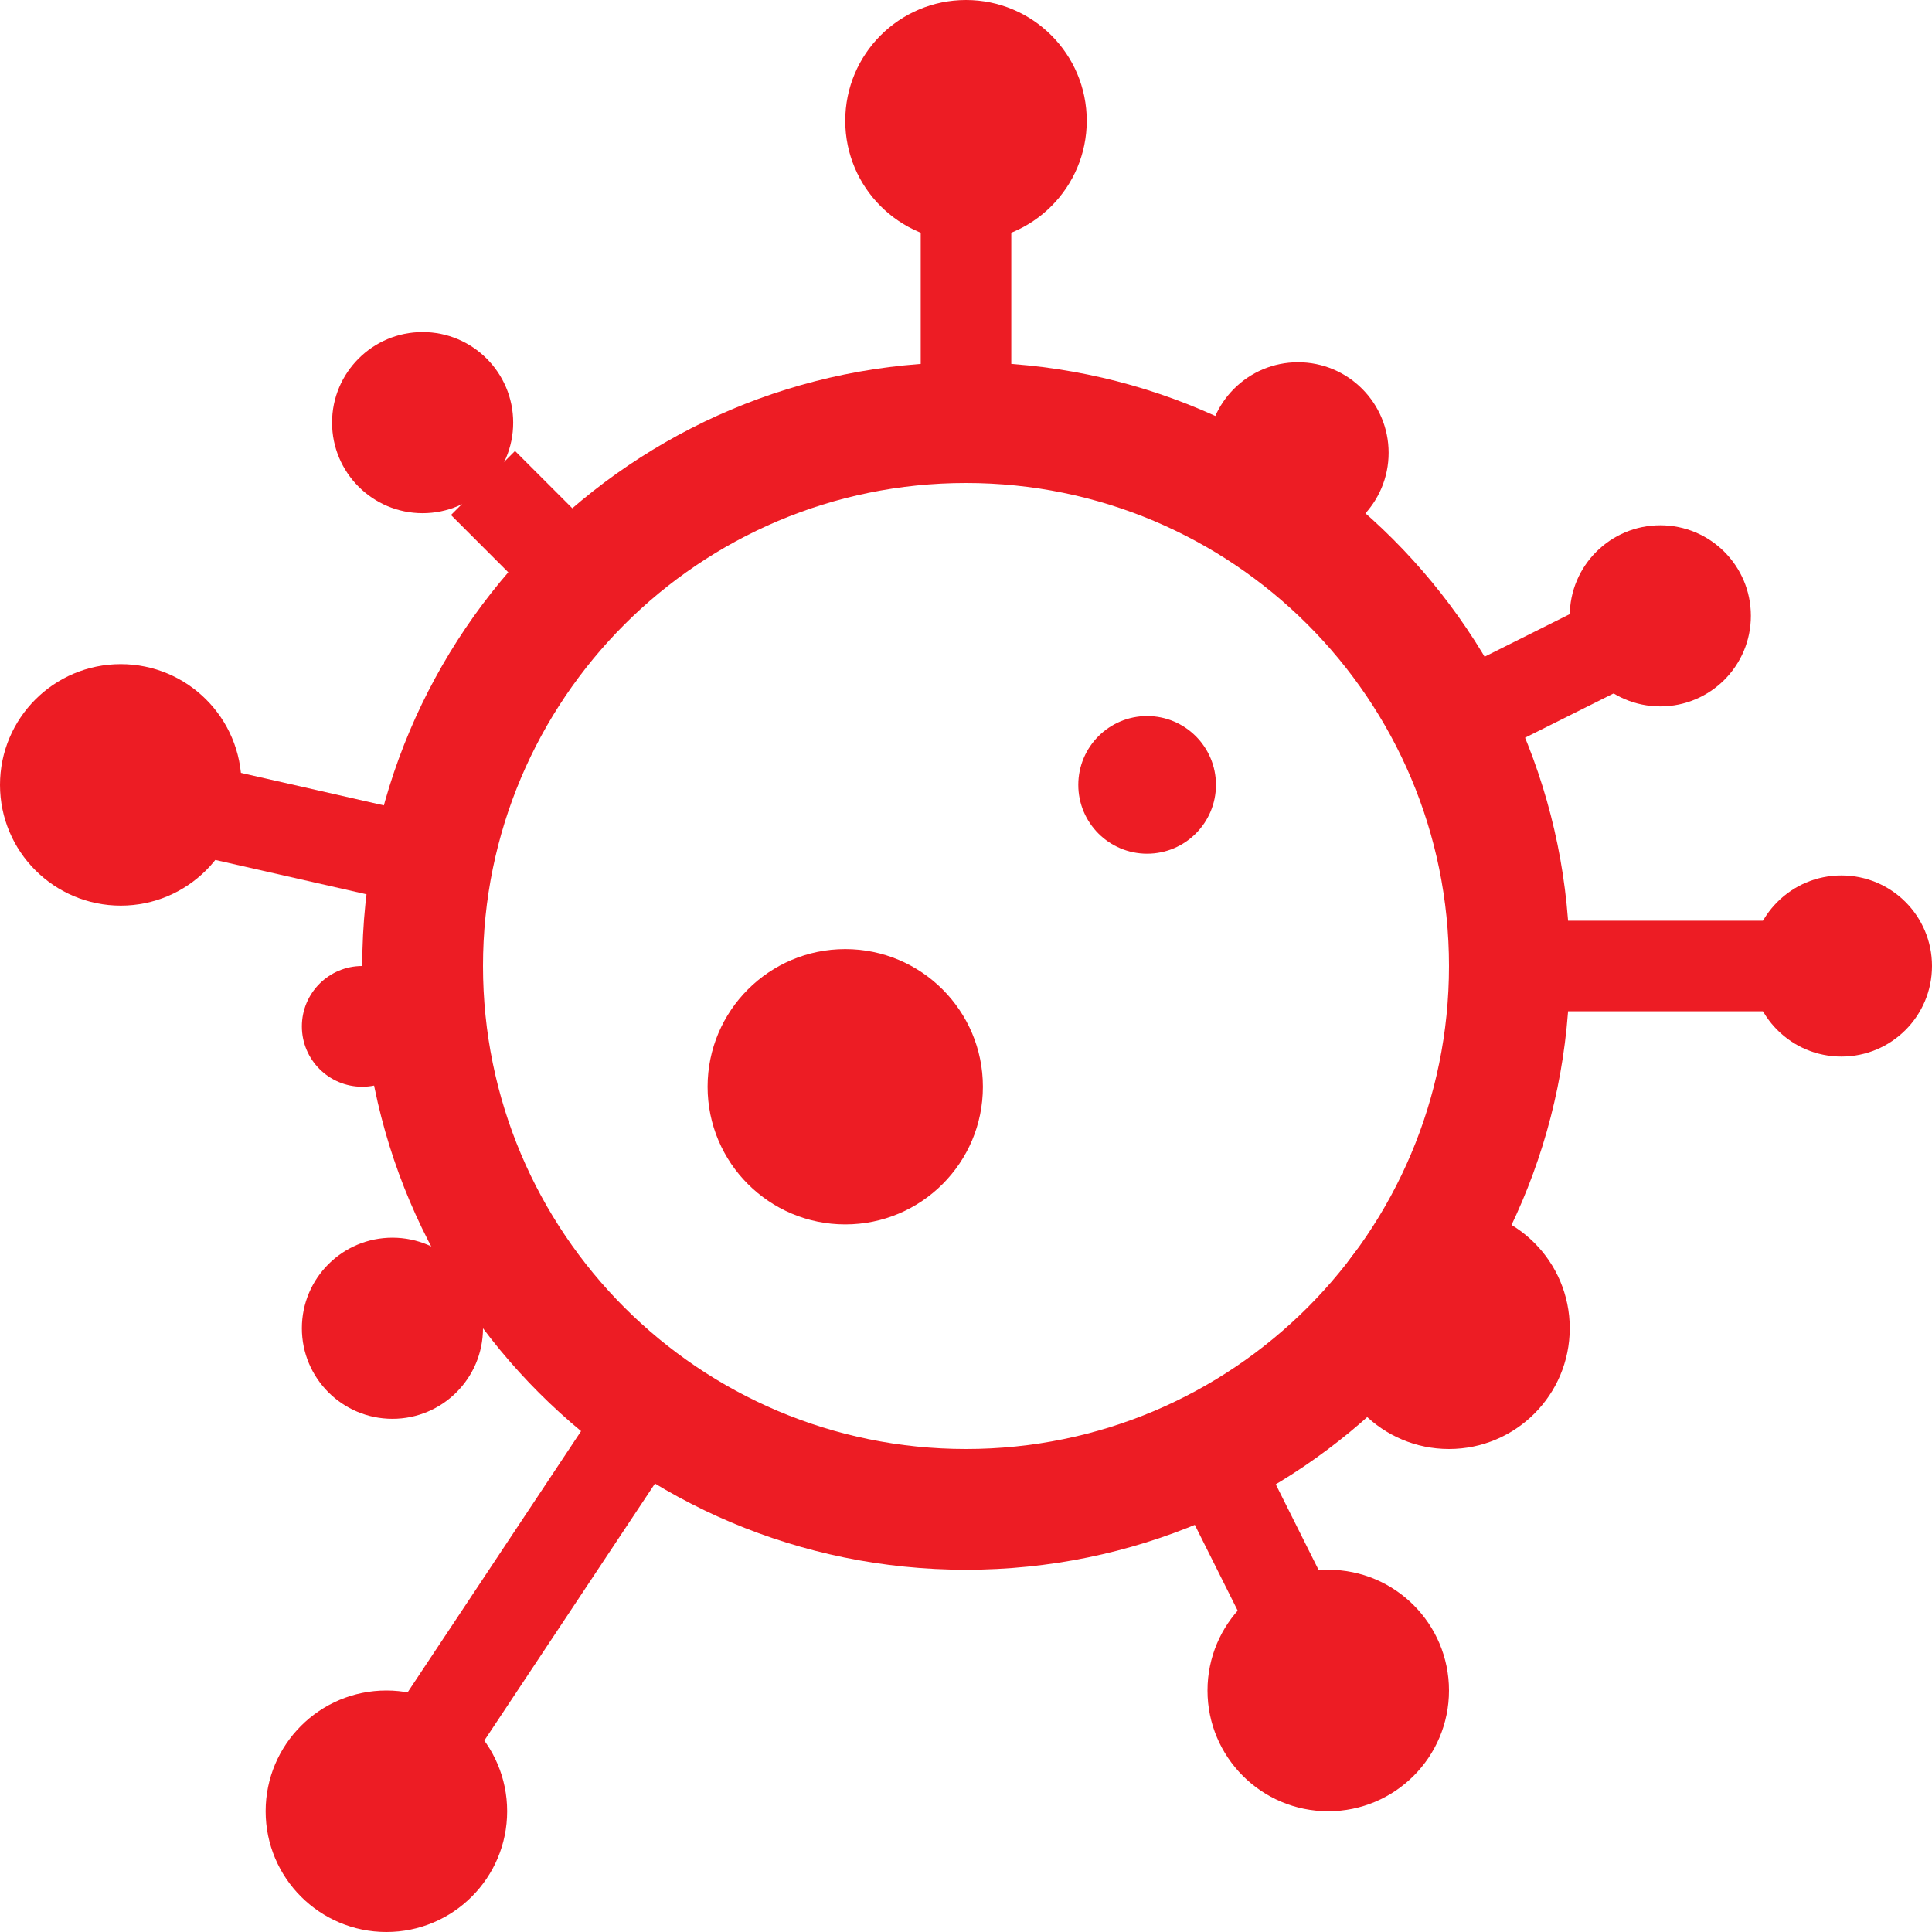
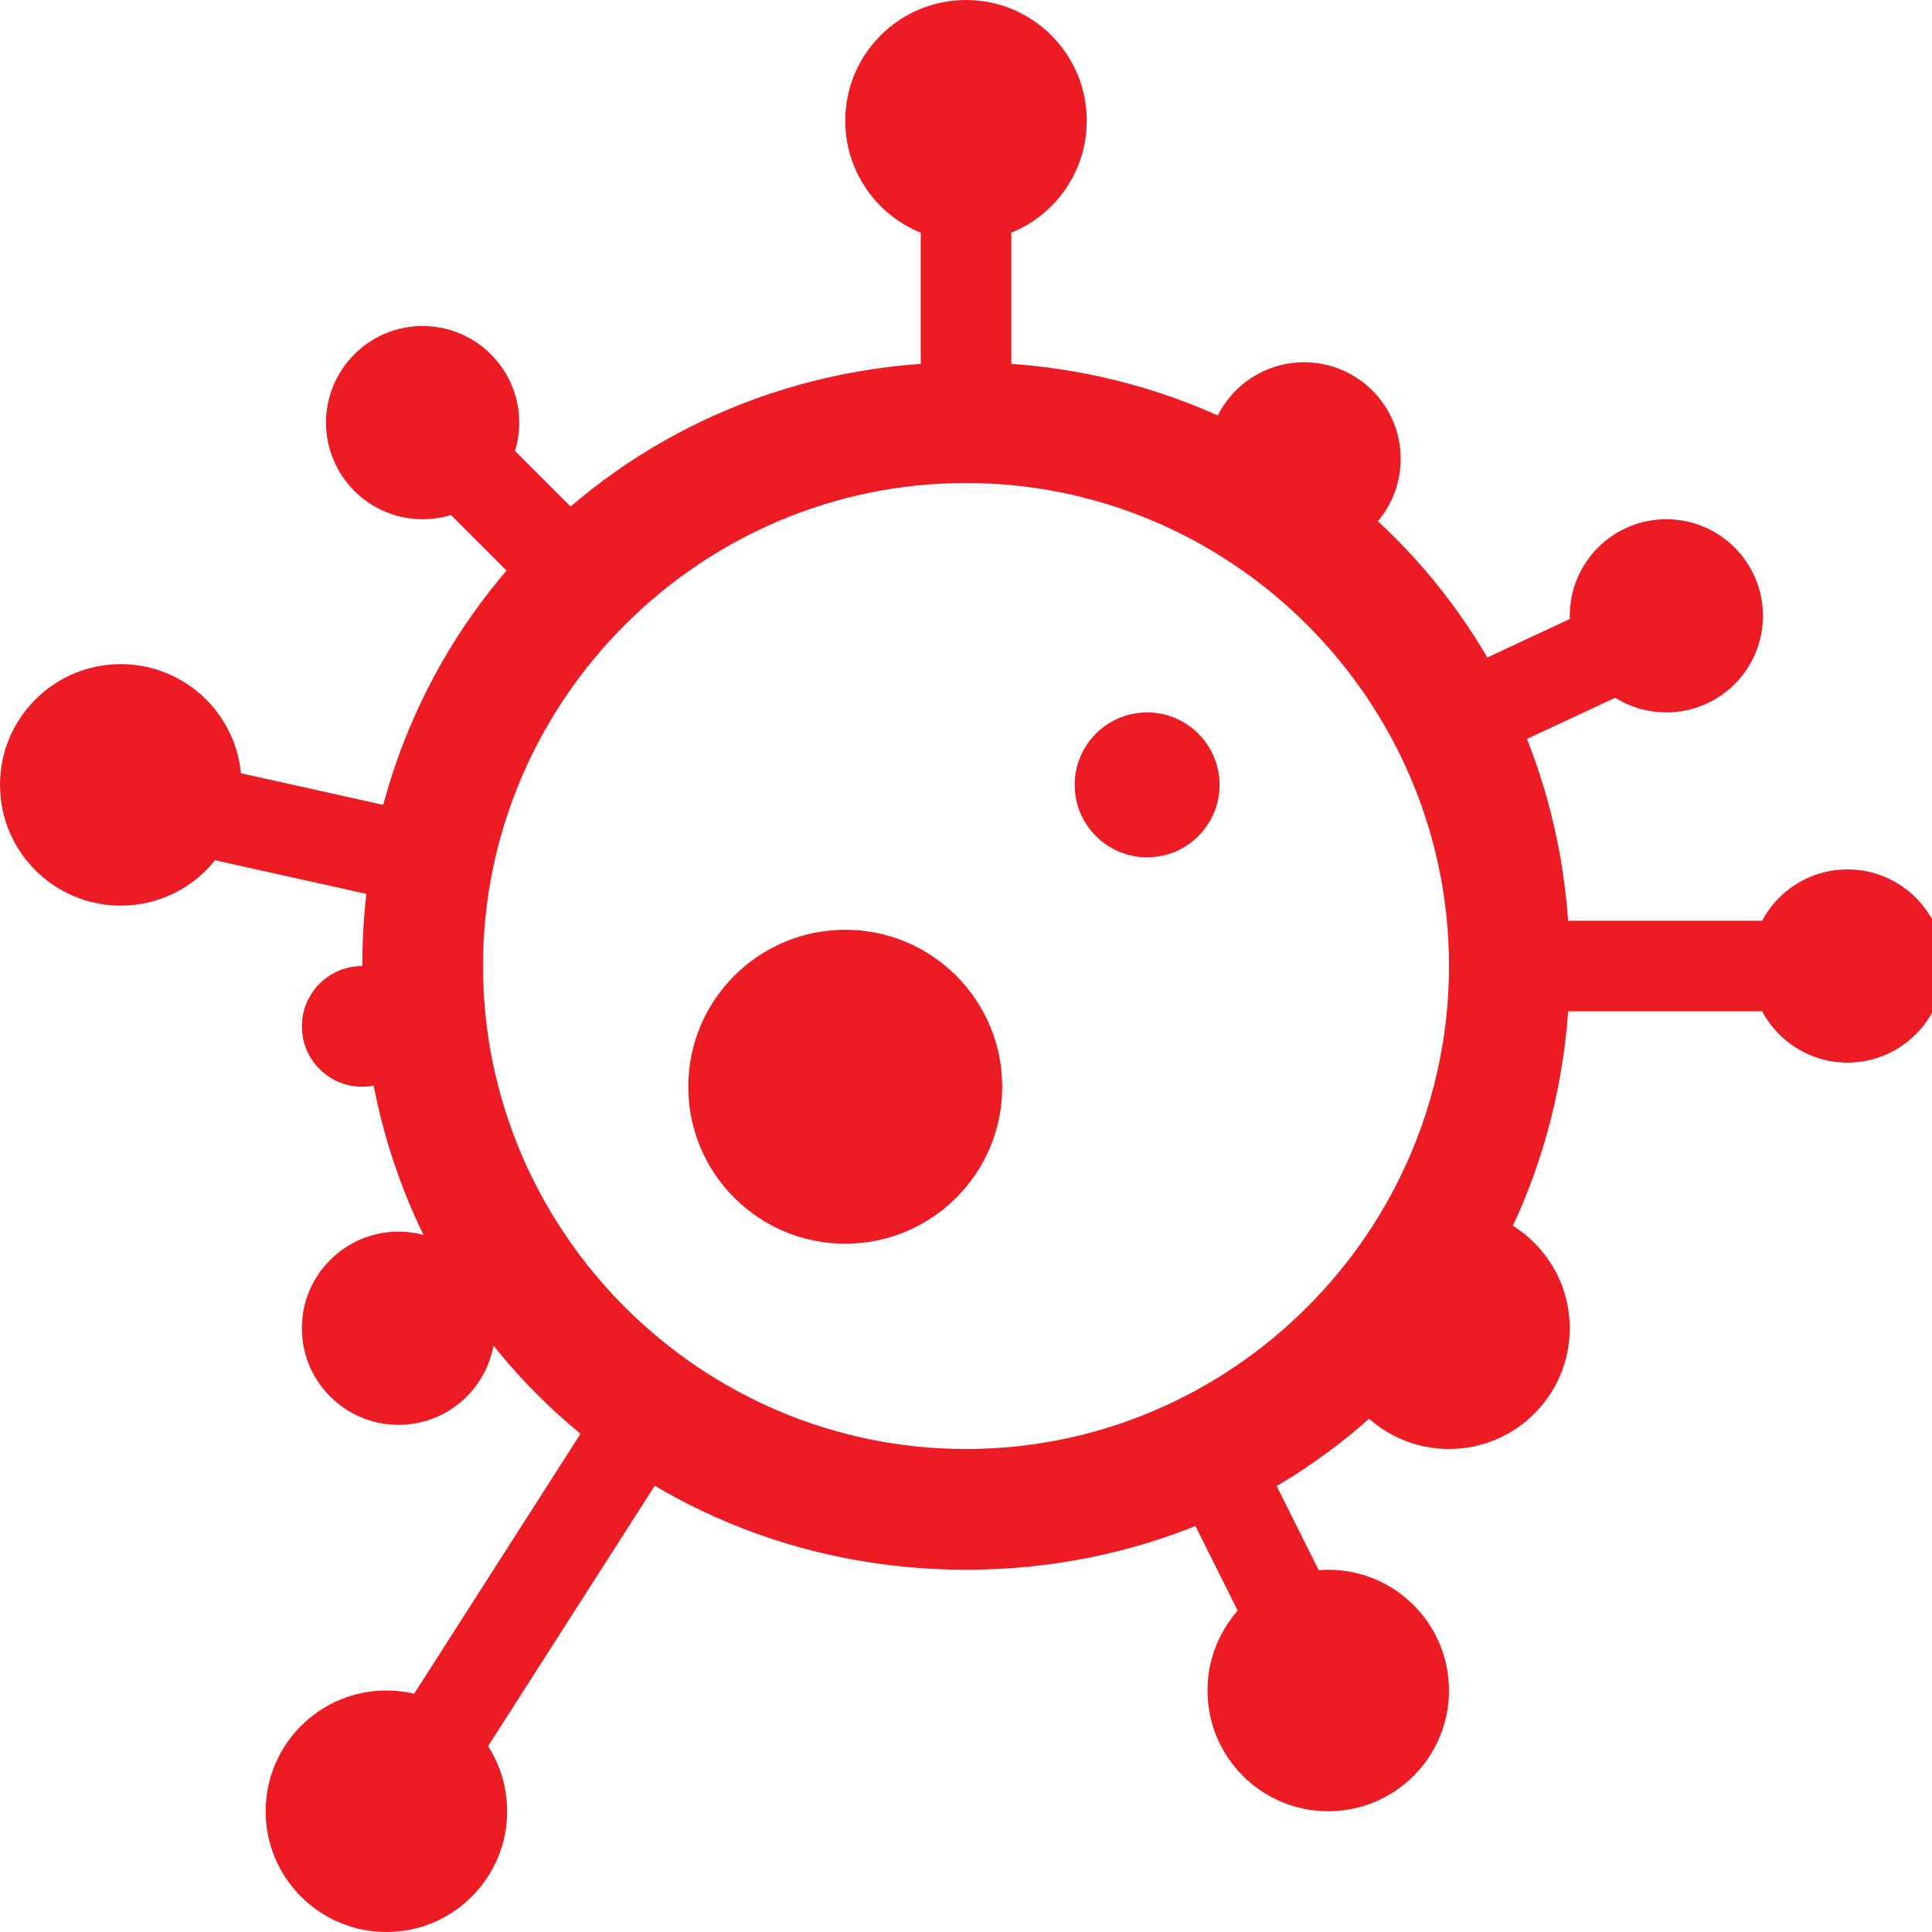
- <svg xmlns="http://www.w3.org/2000/svg" id="Layer_1" data-name="Layer 1" viewBox="0 0 16 16">
-   <defs>
-     <style>.cls-1{fill:none;stroke:#ed1c24;stroke-miterlimit:10;stroke-width:0.75px;}.cls-2{fill:#ed1c24;}</style>
-   </defs>
-   <line class="cls-1" x1="8" y1="3.13" x2="8" y2="1.88" />
-   <circle class="cls-2" cx="8" cy="1" r="1" />
-   <line class="cls-1" x1="5" y1="5" x2="4" y2="4" />
-   <circle class="cls-2" cx="3.5" cy="3.5" r="0.75" />
-   <path class="cls-2" d="M8,4A4,4,0,1,1,4,8,4,4,0,0,1,8,4M8,3a5,5,0,1,0,5,5A5,5,0,0,0,8,3Z" />
-   <circle class="cls-2" cx="3.25" cy="11" r="0.75" />
-   <line class="cls-1" x1="5.33" y1="11.75" x2="3.67" y2="14.25" />
-   <circle class="cls-2" cx="3.2" cy="15" r="1" />
-   <circle class="cls-2" cx="12" cy="11" r="1" />
-   <circle class="cls-2" cx="7" cy="9" r="1.14" />
-   <circle class="cls-2" cx="9.5" cy="6.5" r="0.57" />
-   <line class="cls-1" x1="12.5" y1="8" x2="15.5" y2="8" />
-   <circle class="cls-2" cx="13.75" cy="5.1" r="0.75" />
-   <circle class="cls-2" cx="15.25" cy="8" r="0.75" />
-   <line class="cls-1" x1="13.25" y1="5.38" x2="11.75" y2="6.13" />
-   <circle class="cls-2" cx="10.75" cy="3.75" r="0.75" />
-   <line class="cls-1" x1="10" y1="12" x2="11" y2="14" />
-   <circle class="cls-2" cx="11" cy="14" r="1" />
-   <circle class="cls-2" cx="3" cy="8.5" r="0.5" />
-   <circle class="cls-2" cx="1" cy="6.5" r="1" />
-   <line class="cls-1" x1="1.62" y1="6.7" x2="3.38" y2="7.1" />
+ <svg xmlns="http://www.w3.org/2000/svg" version="1.1" id="Layer_1" x="0px" y="0px" viewBox="0 0 16 16" style="enable-background:new 0 0 16 16;" xml:space="preserve">
+   <style type="text/css">
+ 	.st0{fill:none;stroke:#ED1C24;stroke-width:0.75;stroke-miterlimit:10;}
+ 	.st1{fill:#ED1C24;}
+ </style>
+   <line class="st0" x1="8" y1="3.1" x2="8" y2="1.9" />
+   <circle class="st1" cx="8" cy="1" r="1" />
+   <line class="st0" x1="5" y1="5" x2="4" y2="4" />
+   <circle class="st1" cx="3.5" cy="3.5" r="0.8" />
+   <path class="st1" d="M8,4c2.2,0,4,1.8,4,4s-1.8,4-4,4s-4-1.8-4-4S5.8,4,8,4 M8,3C5.2,3,3,5.2,3,8s2.2,5,5,5s5-2.2,5-5S10.8,3,8,3z" />
+   <circle class="st1" cx="3.3" cy="11" r="0.8" />
+   <line class="st0" x1="5.3" y1="11.8" x2="3.7" y2="14.3" />
+   <circle class="st1" cx="3.2" cy="15" r="1" />
+   <circle class="st1" cx="12" cy="11" r="1" />
+   <circle class="st1" cx="7" cy="9" r="1.3" />
+   <circle class="st1" cx="9.5" cy="6.5" r="0.6" />
+   <line class="st0" x1="12.5" y1="8" x2="15.5" y2="8" />
+   <circle class="st1" cx="13.8" cy="5.1" r="0.8" />
+   <circle class="st1" cx="15.3" cy="8" r="0.8" />
+   <line class="st0" x1="13.3" y1="5.4" x2="11.8" y2="6.1" />
+   <circle class="st1" cx="10.8" cy="3.8" r="0.8" />
+   <line class="st0" x1="10" y1="12" x2="11" y2="14" />
+   <circle class="st1" cx="11" cy="14" r="1" />
+   <circle class="st1" cx="3" cy="8.5" r="0.5" />
+   <circle class="st1" cx="1" cy="6.5" r="1" />
+   <line class="st0" x1="1.6" y1="6.7" x2="3.4" y2="7.1" />
</svg>
